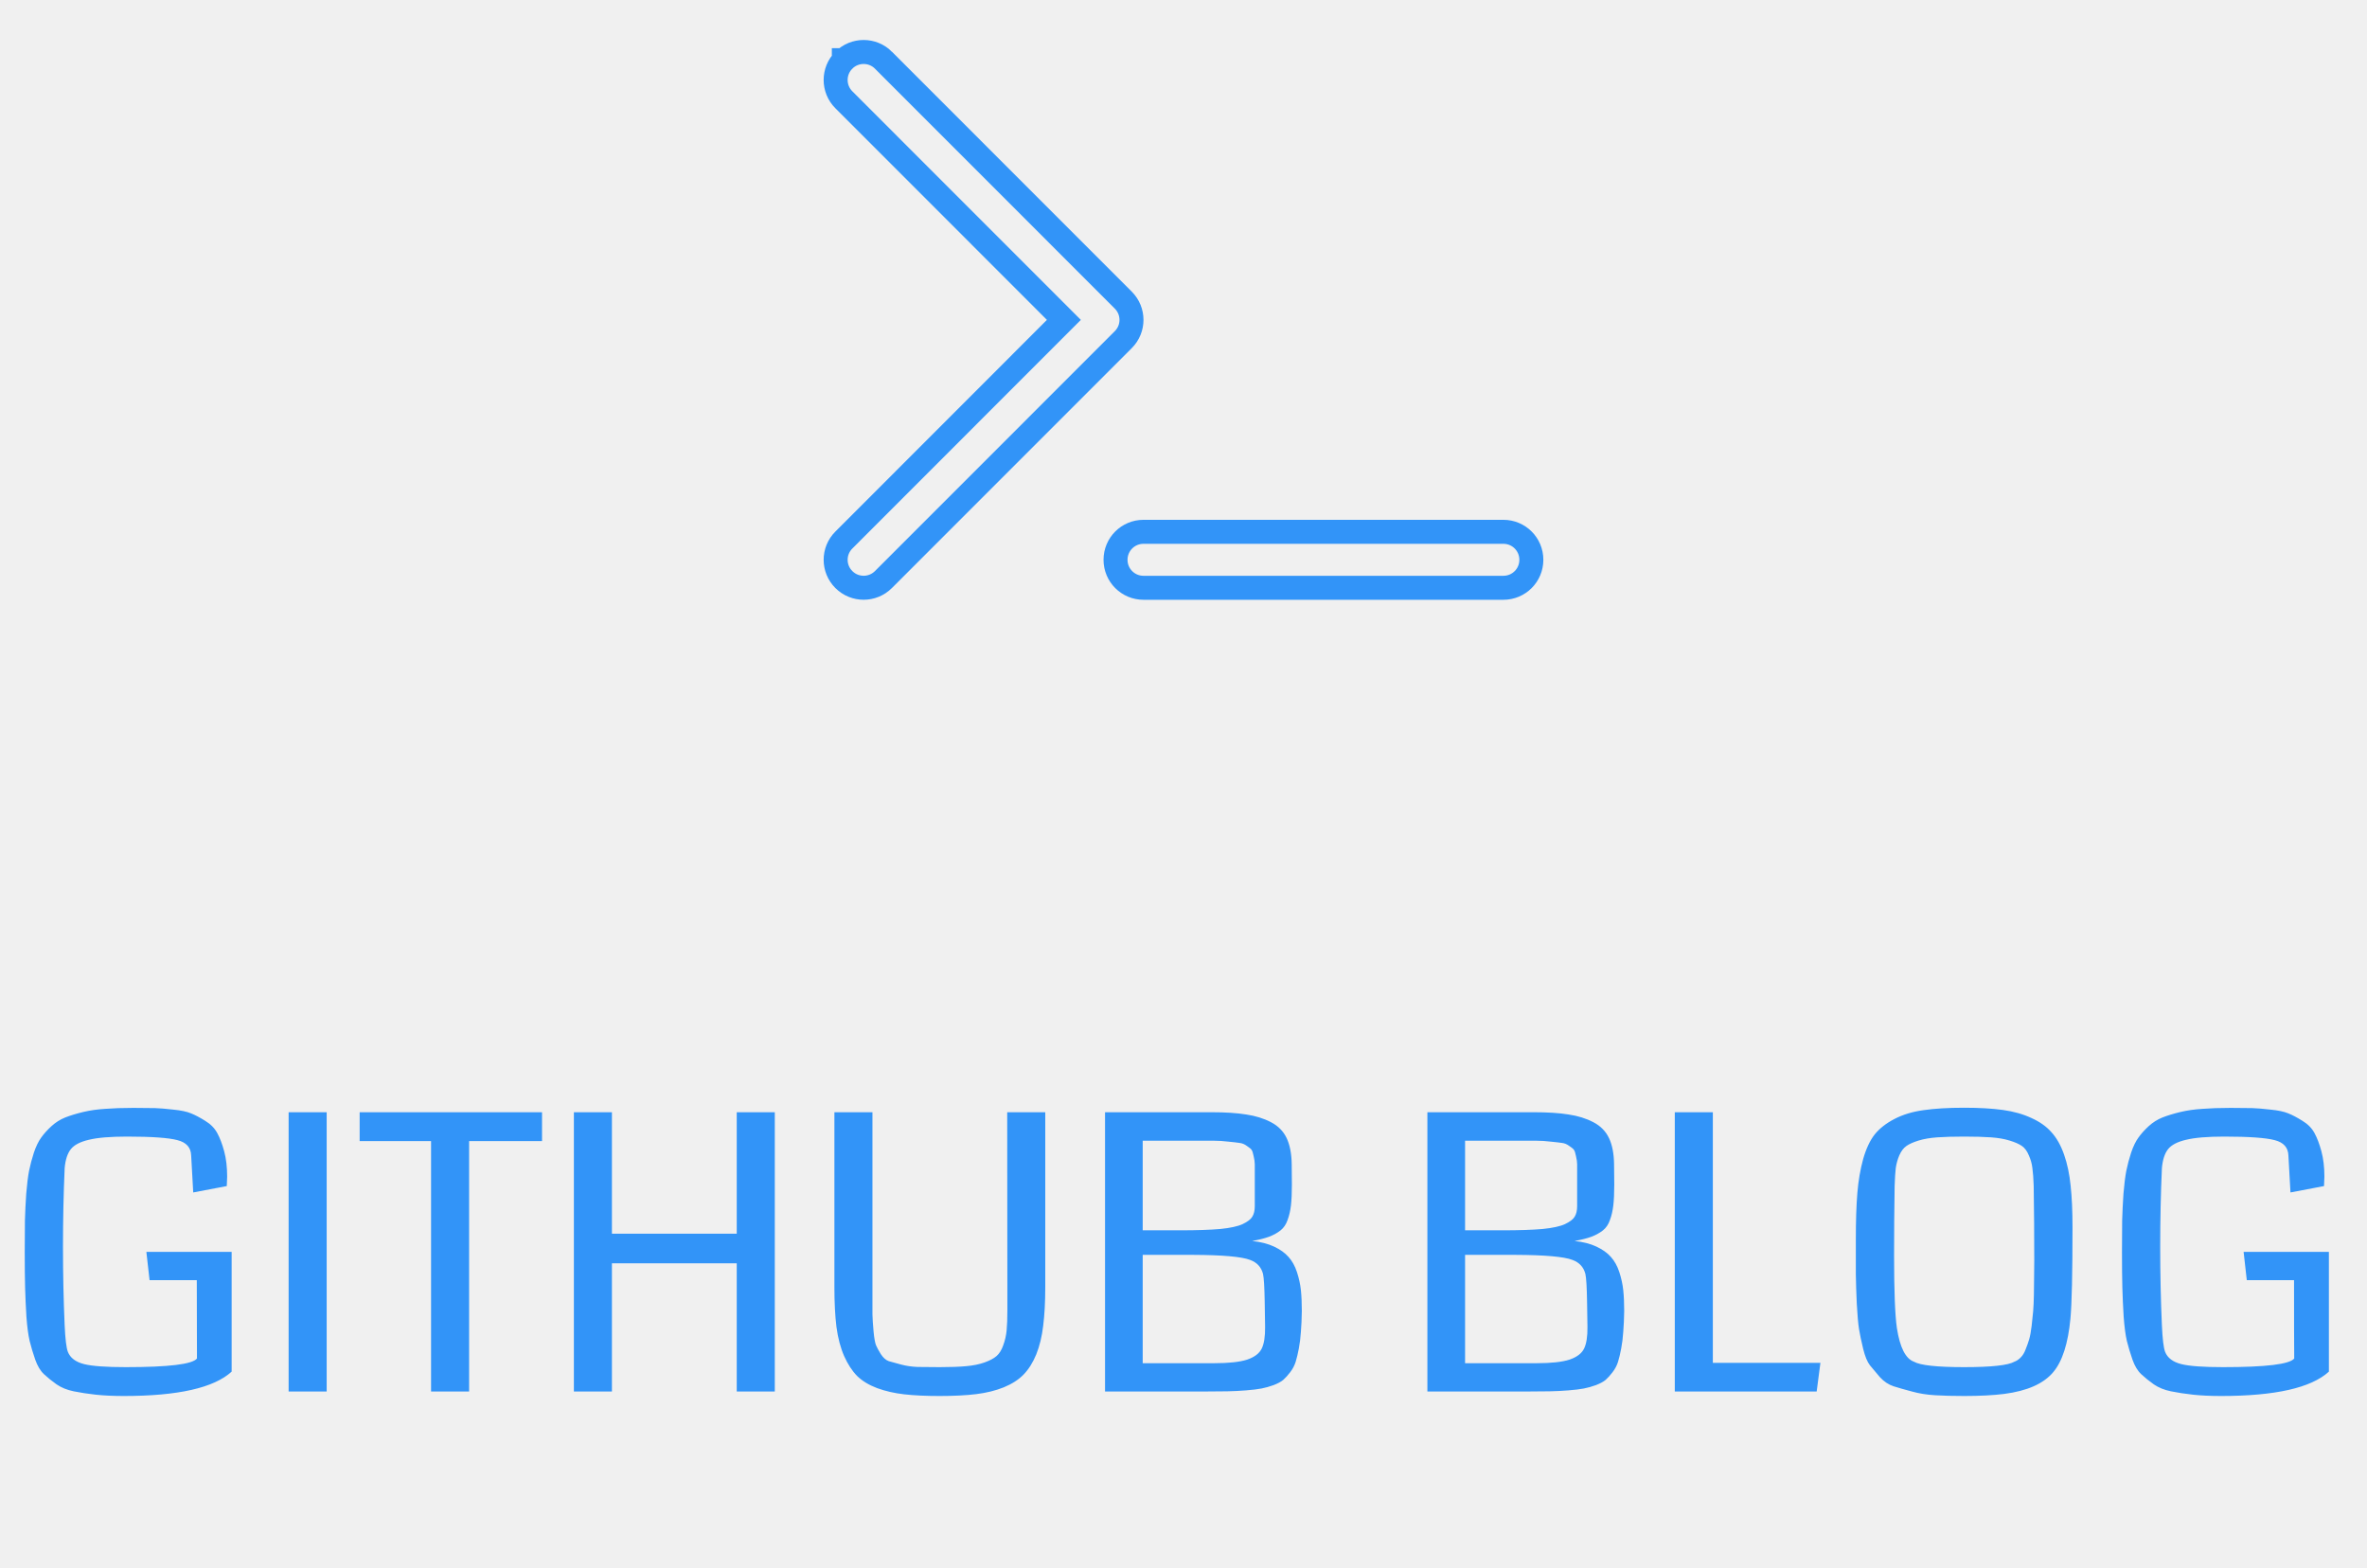
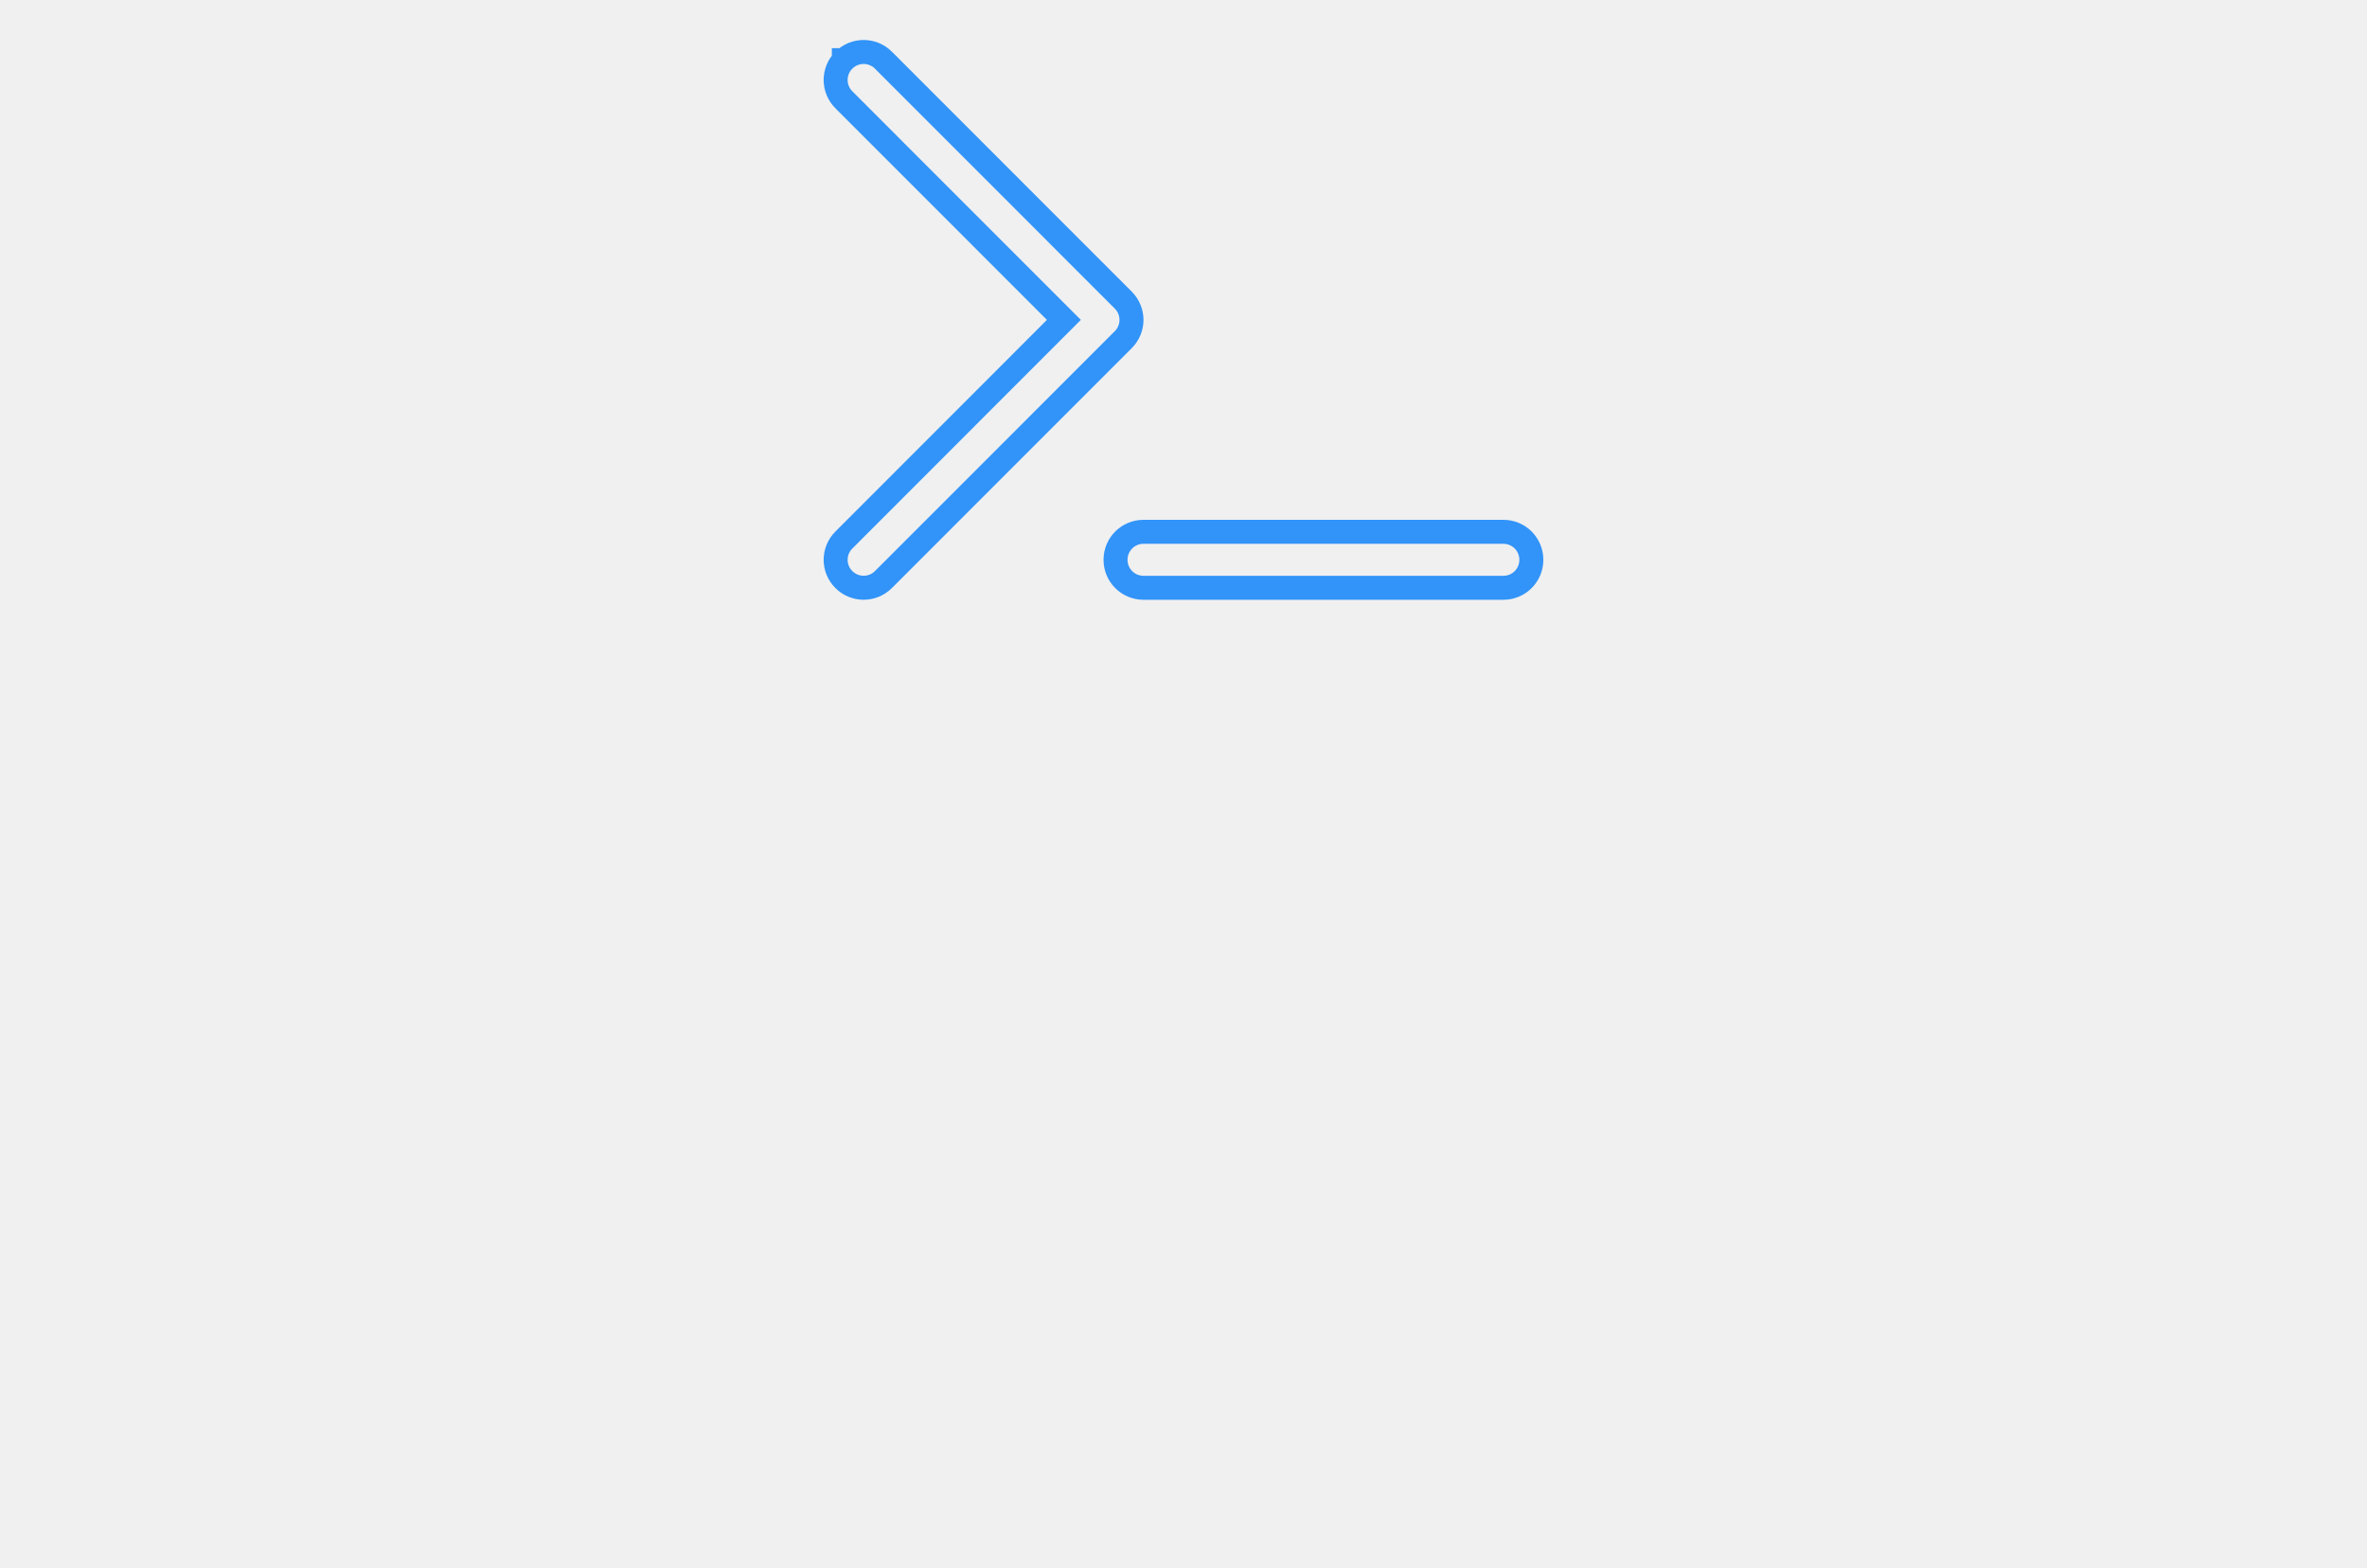
<svg xmlns="http://www.w3.org/2000/svg" width="148" height="98" viewBox="0 0 148 98" fill="none">
  <g clip-path="url(#clip0_406_119)">
    <path d="M70.235 18.765L70.235 18.765C70.919 19.448 70.919 20.552 70.235 21.235L70.235 21.235L55.238 36.235C54.554 36.919 53.446 36.919 52.763 36.235C52.079 35.552 52.079 34.448 52.763 33.765L52.763 33.765L65.991 20.53L66.521 20L65.991 19.47L52.763 6.238C52.763 6.238 52.763 6.238 52.763 6.238C52.079 5.554 52.079 4.446 52.762 3.763C52.762 3.762 52.762 3.762 52.762 3.762C52.763 3.762 52.763 3.762 52.763 3.762C53.446 3.079 54.554 3.079 55.238 3.762C55.238 3.763 55.238 3.763 55.238 3.763L70.235 18.765ZM94 33.25C94.969 33.25 95.75 34.031 95.75 35C95.75 35.969 94.969 36.75 94 36.75H71.5C70.531 36.75 69.75 35.969 69.75 35C69.75 34.031 70.531 33.25 71.5 33.25H94Z" stroke="#3294F8" stroke-width="1.5" />
  </g>
-   <path d="M14.484 78.269V85.758C13.375 86.773 11.129 87.281 7.746 87.281C7.082 87.281 6.496 87.254 5.988 87.199C5.488 87.144 5.027 87.074 4.605 86.988C4.191 86.902 3.836 86.758 3.539 86.555C3.242 86.344 2.98 86.133 2.754 85.922C2.527 85.711 2.344 85.406 2.203 85.008C2.062 84.602 1.945 84.211 1.852 83.836C1.766 83.461 1.699 82.957 1.652 82.324C1.613 81.691 1.586 81.086 1.57 80.508C1.555 79.93 1.547 79.188 1.547 78.281C1.547 77.508 1.551 76.848 1.559 76.301C1.574 75.754 1.602 75.195 1.641 74.625C1.688 74.055 1.746 73.582 1.816 73.207C1.895 72.824 1.996 72.441 2.121 72.059C2.254 71.668 2.406 71.356 2.578 71.121C2.75 70.879 2.965 70.641 3.223 70.406C3.48 70.172 3.766 69.992 4.078 69.867C4.398 69.742 4.77 69.629 5.191 69.527C5.613 69.426 6.074 69.359 6.574 69.328C7.074 69.289 7.641 69.269 8.273 69.269C8.312 69.269 8.371 69.269 8.449 69.269C8.996 69.269 9.41 69.273 9.691 69.281C9.973 69.289 10.352 69.32 10.828 69.375C11.312 69.422 11.684 69.5 11.941 69.609C12.199 69.711 12.496 69.867 12.832 70.078C13.168 70.281 13.418 70.535 13.582 70.84C13.746 71.137 13.891 71.516 14.016 71.977C14.141 72.438 14.203 72.969 14.203 73.57C14.203 73.711 14.195 73.906 14.18 74.156L12.082 74.555L11.953 72.246C11.938 71.746 11.652 71.426 11.098 71.285C10.543 71.137 9.492 71.062 7.945 71.062C6.891 71.062 6.094 71.129 5.555 71.262C5.016 71.387 4.641 71.582 4.43 71.848C4.219 72.113 4.09 72.508 4.043 73.031C3.973 74.633 3.938 76.273 3.938 77.953C3.938 79.641 3.973 81.281 4.043 82.875C4.082 83.719 4.148 84.266 4.242 84.516C4.391 84.898 4.73 85.156 5.262 85.289C5.762 85.414 6.633 85.477 7.875 85.477C10.547 85.477 12.027 85.297 12.316 84.938C12.309 84.133 12.305 82.5 12.305 80.039H9.352L9.152 78.269H14.484ZM20.426 87H18.047V69.539H20.426V87ZM33.891 71.344H29.332V87H26.953V71.344H22.488V69.539H33.891V71.344ZM48.445 87H46.066V78.984H38.262V87H35.883V69.539H38.262V77.133H46.066V69.539H48.445V87ZM65.356 69.539V80.473C65.356 81.41 65.312 82.215 65.227 82.887C65.148 83.559 65.004 84.156 64.793 84.68C64.582 85.195 64.316 85.617 63.996 85.945C63.684 86.266 63.27 86.531 62.754 86.742C62.246 86.945 61.676 87.086 61.043 87.164C60.41 87.242 59.645 87.281 58.746 87.281C57.879 87.281 57.141 87.246 56.531 87.176C55.922 87.106 55.359 86.977 54.844 86.789C54.328 86.594 53.91 86.34 53.59 86.027C53.277 85.707 53.008 85.293 52.781 84.785C52.555 84.269 52.395 83.664 52.301 82.969C52.215 82.273 52.172 81.441 52.172 80.473V69.539H54.551V80.777C54.551 81.426 54.551 81.894 54.551 82.184C54.559 82.473 54.582 82.828 54.621 83.25C54.66 83.664 54.711 83.949 54.773 84.106C54.836 84.254 54.938 84.441 55.078 84.668C55.227 84.894 55.391 85.039 55.57 85.102C55.758 85.156 56.012 85.227 56.332 85.312C56.652 85.398 56.996 85.449 57.363 85.465C57.738 85.473 58.203 85.477 58.758 85.477C59.414 85.477 59.961 85.457 60.398 85.418C60.844 85.379 61.23 85.301 61.559 85.184C61.887 85.066 62.137 84.934 62.309 84.785C62.488 84.629 62.629 84.402 62.73 84.106C62.84 83.809 62.91 83.5 62.941 83.18C62.973 82.859 62.988 82.434 62.988 81.902L62.977 69.539H65.356ZM81.398 81.973C81.391 82.465 81.371 82.898 81.34 83.273C81.316 83.641 81.273 83.988 81.211 84.316C81.148 84.644 81.082 84.922 81.012 85.148C80.941 85.375 80.828 85.59 80.672 85.793C80.523 85.988 80.379 86.148 80.238 86.273C80.098 86.391 79.894 86.5 79.629 86.602C79.371 86.695 79.121 86.766 78.879 86.812C78.637 86.859 78.312 86.898 77.906 86.93C77.508 86.961 77.121 86.981 76.746 86.988C76.379 86.996 75.914 87 75.352 87H69.094V69.539H75.727C76.609 69.539 77.34 69.586 77.918 69.68C78.504 69.766 79.019 69.926 79.465 70.16C79.918 70.394 80.246 70.727 80.449 71.156C80.652 71.586 80.758 72.133 80.766 72.797L80.777 74.062C80.777 74.594 80.758 75.027 80.719 75.363C80.68 75.699 80.609 76.004 80.508 76.277C80.414 76.551 80.269 76.766 80.074 76.922C79.879 77.078 79.641 77.211 79.359 77.32C79.086 77.422 78.731 77.512 78.293 77.59C78.824 77.644 79.281 77.762 79.664 77.941C80.047 78.121 80.348 78.336 80.566 78.586C80.793 78.836 80.969 79.152 81.094 79.535C81.219 79.918 81.301 80.293 81.34 80.66C81.379 81.027 81.398 81.465 81.398 81.973ZM78.457 73.559C78.457 73.543 78.457 73.519 78.457 73.488C78.457 73.16 78.457 72.93 78.457 72.797C78.457 72.656 78.434 72.488 78.387 72.293C78.348 72.09 78.305 71.957 78.258 71.894C78.219 71.832 78.121 71.75 77.965 71.648C77.816 71.539 77.668 71.477 77.519 71.461C77.371 71.438 77.137 71.41 76.816 71.379C76.504 71.34 76.191 71.32 75.879 71.32C75.566 71.32 75.141 71.32 74.602 71.32H71.449V76.922H73.805C74.828 76.922 75.656 76.894 76.289 76.84C76.922 76.777 77.391 76.676 77.695 76.535C78.008 76.387 78.211 76.231 78.305 76.066C78.406 75.902 78.457 75.684 78.457 75.41V73.559ZM79.078 81.41C79.062 80.481 79.027 79.894 78.973 79.652C78.863 79.223 78.594 78.93 78.164 78.773C77.633 78.57 76.445 78.465 74.602 78.457C74.477 78.457 74.34 78.457 74.191 78.457H71.449V85.231H75.926C76.832 85.231 77.516 85.156 77.977 85.008C78.438 84.852 78.742 84.621 78.891 84.316C79.039 84.012 79.109 83.562 79.102 82.969L79.078 81.41ZM101.555 81.973C101.547 82.465 101.527 82.898 101.496 83.273C101.473 83.641 101.43 83.988 101.367 84.316C101.305 84.644 101.238 84.922 101.168 85.148C101.098 85.375 100.984 85.59 100.828 85.793C100.68 85.988 100.535 86.148 100.395 86.273C100.254 86.391 100.051 86.5 99.785 86.602C99.527 86.695 99.277 86.766 99.035 86.812C98.793 86.859 98.469 86.898 98.062 86.93C97.664 86.961 97.277 86.981 96.902 86.988C96.535 86.996 96.07 87 95.508 87H89.25V69.539H95.883C96.766 69.539 97.496 69.586 98.074 69.68C98.66 69.766 99.176 69.926 99.621 70.16C100.074 70.394 100.402 70.727 100.605 71.156C100.809 71.586 100.914 72.133 100.922 72.797L100.934 74.062C100.934 74.594 100.914 75.027 100.875 75.363C100.836 75.699 100.766 76.004 100.664 76.277C100.57 76.551 100.426 76.766 100.23 76.922C100.035 77.078 99.797 77.211 99.516 77.32C99.242 77.422 98.887 77.512 98.449 77.59C98.981 77.644 99.438 77.762 99.82 77.941C100.203 78.121 100.504 78.336 100.723 78.586C100.949 78.836 101.125 79.152 101.25 79.535C101.375 79.918 101.457 80.293 101.496 80.66C101.535 81.027 101.555 81.465 101.555 81.973ZM98.613 73.559C98.613 73.543 98.613 73.519 98.613 73.488C98.613 73.16 98.613 72.93 98.613 72.797C98.613 72.656 98.59 72.488 98.543 72.293C98.504 72.09 98.461 71.957 98.414 71.894C98.375 71.832 98.277 71.75 98.121 71.648C97.973 71.539 97.824 71.477 97.676 71.461C97.527 71.438 97.293 71.41 96.973 71.379C96.66 71.34 96.348 71.32 96.035 71.32C95.723 71.32 95.297 71.32 94.758 71.32H91.606V76.922H93.961C94.984 76.922 95.812 76.894 96.445 76.84C97.078 76.777 97.547 76.676 97.852 76.535C98.164 76.387 98.367 76.231 98.461 76.066C98.562 75.902 98.613 75.684 98.613 75.41V73.559ZM99.234 81.41C99.219 80.481 99.184 79.894 99.129 79.652C99.019 79.223 98.75 78.93 98.32 78.773C97.789 78.57 96.602 78.465 94.758 78.457C94.633 78.457 94.496 78.457 94.348 78.457H91.606V85.231H96.082C96.988 85.231 97.672 85.156 98.133 85.008C98.594 84.852 98.898 84.621 99.047 84.316C99.195 84.012 99.266 83.562 99.258 82.969L99.234 81.41ZM113.59 87H104.719V69.539H107.098V85.207H113.824L113.59 87ZM122.812 87.281C122.133 87.281 121.527 87.266 120.996 87.234C120.473 87.203 119.988 87.125 119.543 87C119.098 86.883 118.715 86.773 118.395 86.672C118.082 86.57 117.797 86.379 117.539 86.098C117.289 85.809 117.082 85.562 116.918 85.359C116.754 85.148 116.613 84.805 116.496 84.328C116.379 83.844 116.293 83.434 116.238 83.098C116.184 82.754 116.137 82.227 116.098 81.516C116.066 80.805 116.047 80.195 116.039 79.688C116.039 79.18 116.039 78.445 116.039 77.484C116.039 76.328 116.07 75.367 116.133 74.602C116.195 73.836 116.316 73.125 116.496 72.469C116.684 71.812 116.926 71.297 117.223 70.922C117.527 70.547 117.938 70.227 118.453 69.961C118.977 69.688 119.582 69.504 120.27 69.41C120.965 69.309 121.812 69.258 122.812 69.258C123.758 69.258 124.566 69.305 125.238 69.398C125.91 69.492 126.504 69.66 127.02 69.902C127.543 70.137 127.961 70.434 128.273 70.793C128.594 71.144 128.855 71.609 129.059 72.188C129.262 72.766 129.398 73.414 129.469 74.133C129.547 74.844 129.586 75.711 129.586 76.734C129.586 79.625 129.543 81.527 129.457 82.441C129.309 84.004 128.949 85.121 128.379 85.793C127.777 86.512 126.754 86.965 125.309 87.152C124.621 87.238 123.789 87.281 122.812 87.281ZM124.488 71.109C124.043 71.078 123.484 71.062 122.812 71.062C122.141 71.062 121.582 71.078 121.137 71.109C120.691 71.141 120.301 71.207 119.965 71.309C119.637 71.41 119.383 71.523 119.203 71.648C119.023 71.773 118.875 71.969 118.758 72.234C118.648 72.492 118.574 72.758 118.535 73.031C118.504 73.305 118.48 73.676 118.465 74.144C118.441 75.59 118.43 77.043 118.43 78.504C118.43 80.707 118.488 82.215 118.605 83.027C118.793 84.246 119.148 84.949 119.672 85.137C120.062 85.363 121.109 85.477 122.812 85.477C124.516 85.477 125.562 85.363 125.953 85.137C126.102 85.082 126.234 84.992 126.352 84.867C126.477 84.742 126.578 84.574 126.656 84.363C126.742 84.152 126.816 83.941 126.879 83.731C126.941 83.512 126.992 83.234 127.031 82.898C127.07 82.562 127.102 82.262 127.125 81.996C127.148 81.723 127.164 81.379 127.172 80.965C127.18 80.543 127.184 80.195 127.184 79.922C127.191 79.648 127.195 79.285 127.195 78.832C127.195 77.254 127.184 75.691 127.16 74.144C127.145 73.676 127.117 73.305 127.078 73.031C127.047 72.758 126.973 72.492 126.855 72.234C126.746 71.969 126.602 71.773 126.422 71.648C126.242 71.523 125.984 71.41 125.648 71.309C125.32 71.207 124.934 71.141 124.488 71.109ZM145.617 78.269V85.758C144.508 86.773 142.262 87.281 138.879 87.281C138.215 87.281 137.629 87.254 137.121 87.199C136.621 87.144 136.16 87.074 135.738 86.988C135.324 86.902 134.969 86.758 134.672 86.555C134.375 86.344 134.113 86.133 133.887 85.922C133.66 85.711 133.477 85.406 133.336 85.008C133.195 84.602 133.078 84.211 132.984 83.836C132.898 83.461 132.832 82.957 132.785 82.324C132.746 81.691 132.719 81.086 132.703 80.508C132.688 79.93 132.68 79.188 132.68 78.281C132.68 77.508 132.684 76.848 132.691 76.301C132.707 75.754 132.734 75.195 132.773 74.625C132.82 74.055 132.879 73.582 132.949 73.207C133.027 72.824 133.129 72.441 133.254 72.059C133.387 71.668 133.539 71.356 133.711 71.121C133.883 70.879 134.098 70.641 134.355 70.406C134.613 70.172 134.898 69.992 135.211 69.867C135.531 69.742 135.902 69.629 136.324 69.527C136.746 69.426 137.207 69.359 137.707 69.328C138.207 69.289 138.773 69.269 139.406 69.269C139.445 69.269 139.504 69.269 139.582 69.269C140.129 69.269 140.543 69.273 140.824 69.281C141.105 69.289 141.484 69.32 141.961 69.375C142.445 69.422 142.816 69.5 143.074 69.609C143.332 69.711 143.629 69.867 143.965 70.078C144.301 70.281 144.551 70.535 144.715 70.84C144.879 71.137 145.023 71.516 145.148 71.977C145.273 72.438 145.336 72.969 145.336 73.57C145.336 73.711 145.328 73.906 145.312 74.156L143.215 74.555L143.086 72.246C143.07 71.746 142.785 71.426 142.23 71.285C141.676 71.137 140.625 71.062 139.078 71.062C138.023 71.062 137.227 71.129 136.688 71.262C136.148 71.387 135.773 71.582 135.562 71.848C135.352 72.113 135.223 72.508 135.176 73.031C135.105 74.633 135.07 76.273 135.07 77.953C135.07 79.641 135.105 81.281 135.176 82.875C135.215 83.719 135.281 84.266 135.375 84.516C135.523 84.898 135.863 85.156 136.395 85.289C136.895 85.414 137.766 85.477 139.008 85.477C141.68 85.477 143.16 85.297 143.449 84.938C143.441 84.133 143.438 82.5 143.438 80.039H140.484L140.285 78.269H145.617Z" fill="#3294F8" />
-   <defs>
-     <clipPath id="clip0_406_119">
-       <rect width="45" height="40" fill="white" transform="translate(51.5)" />
-     </clipPath>
-   </defs>
</svg>
